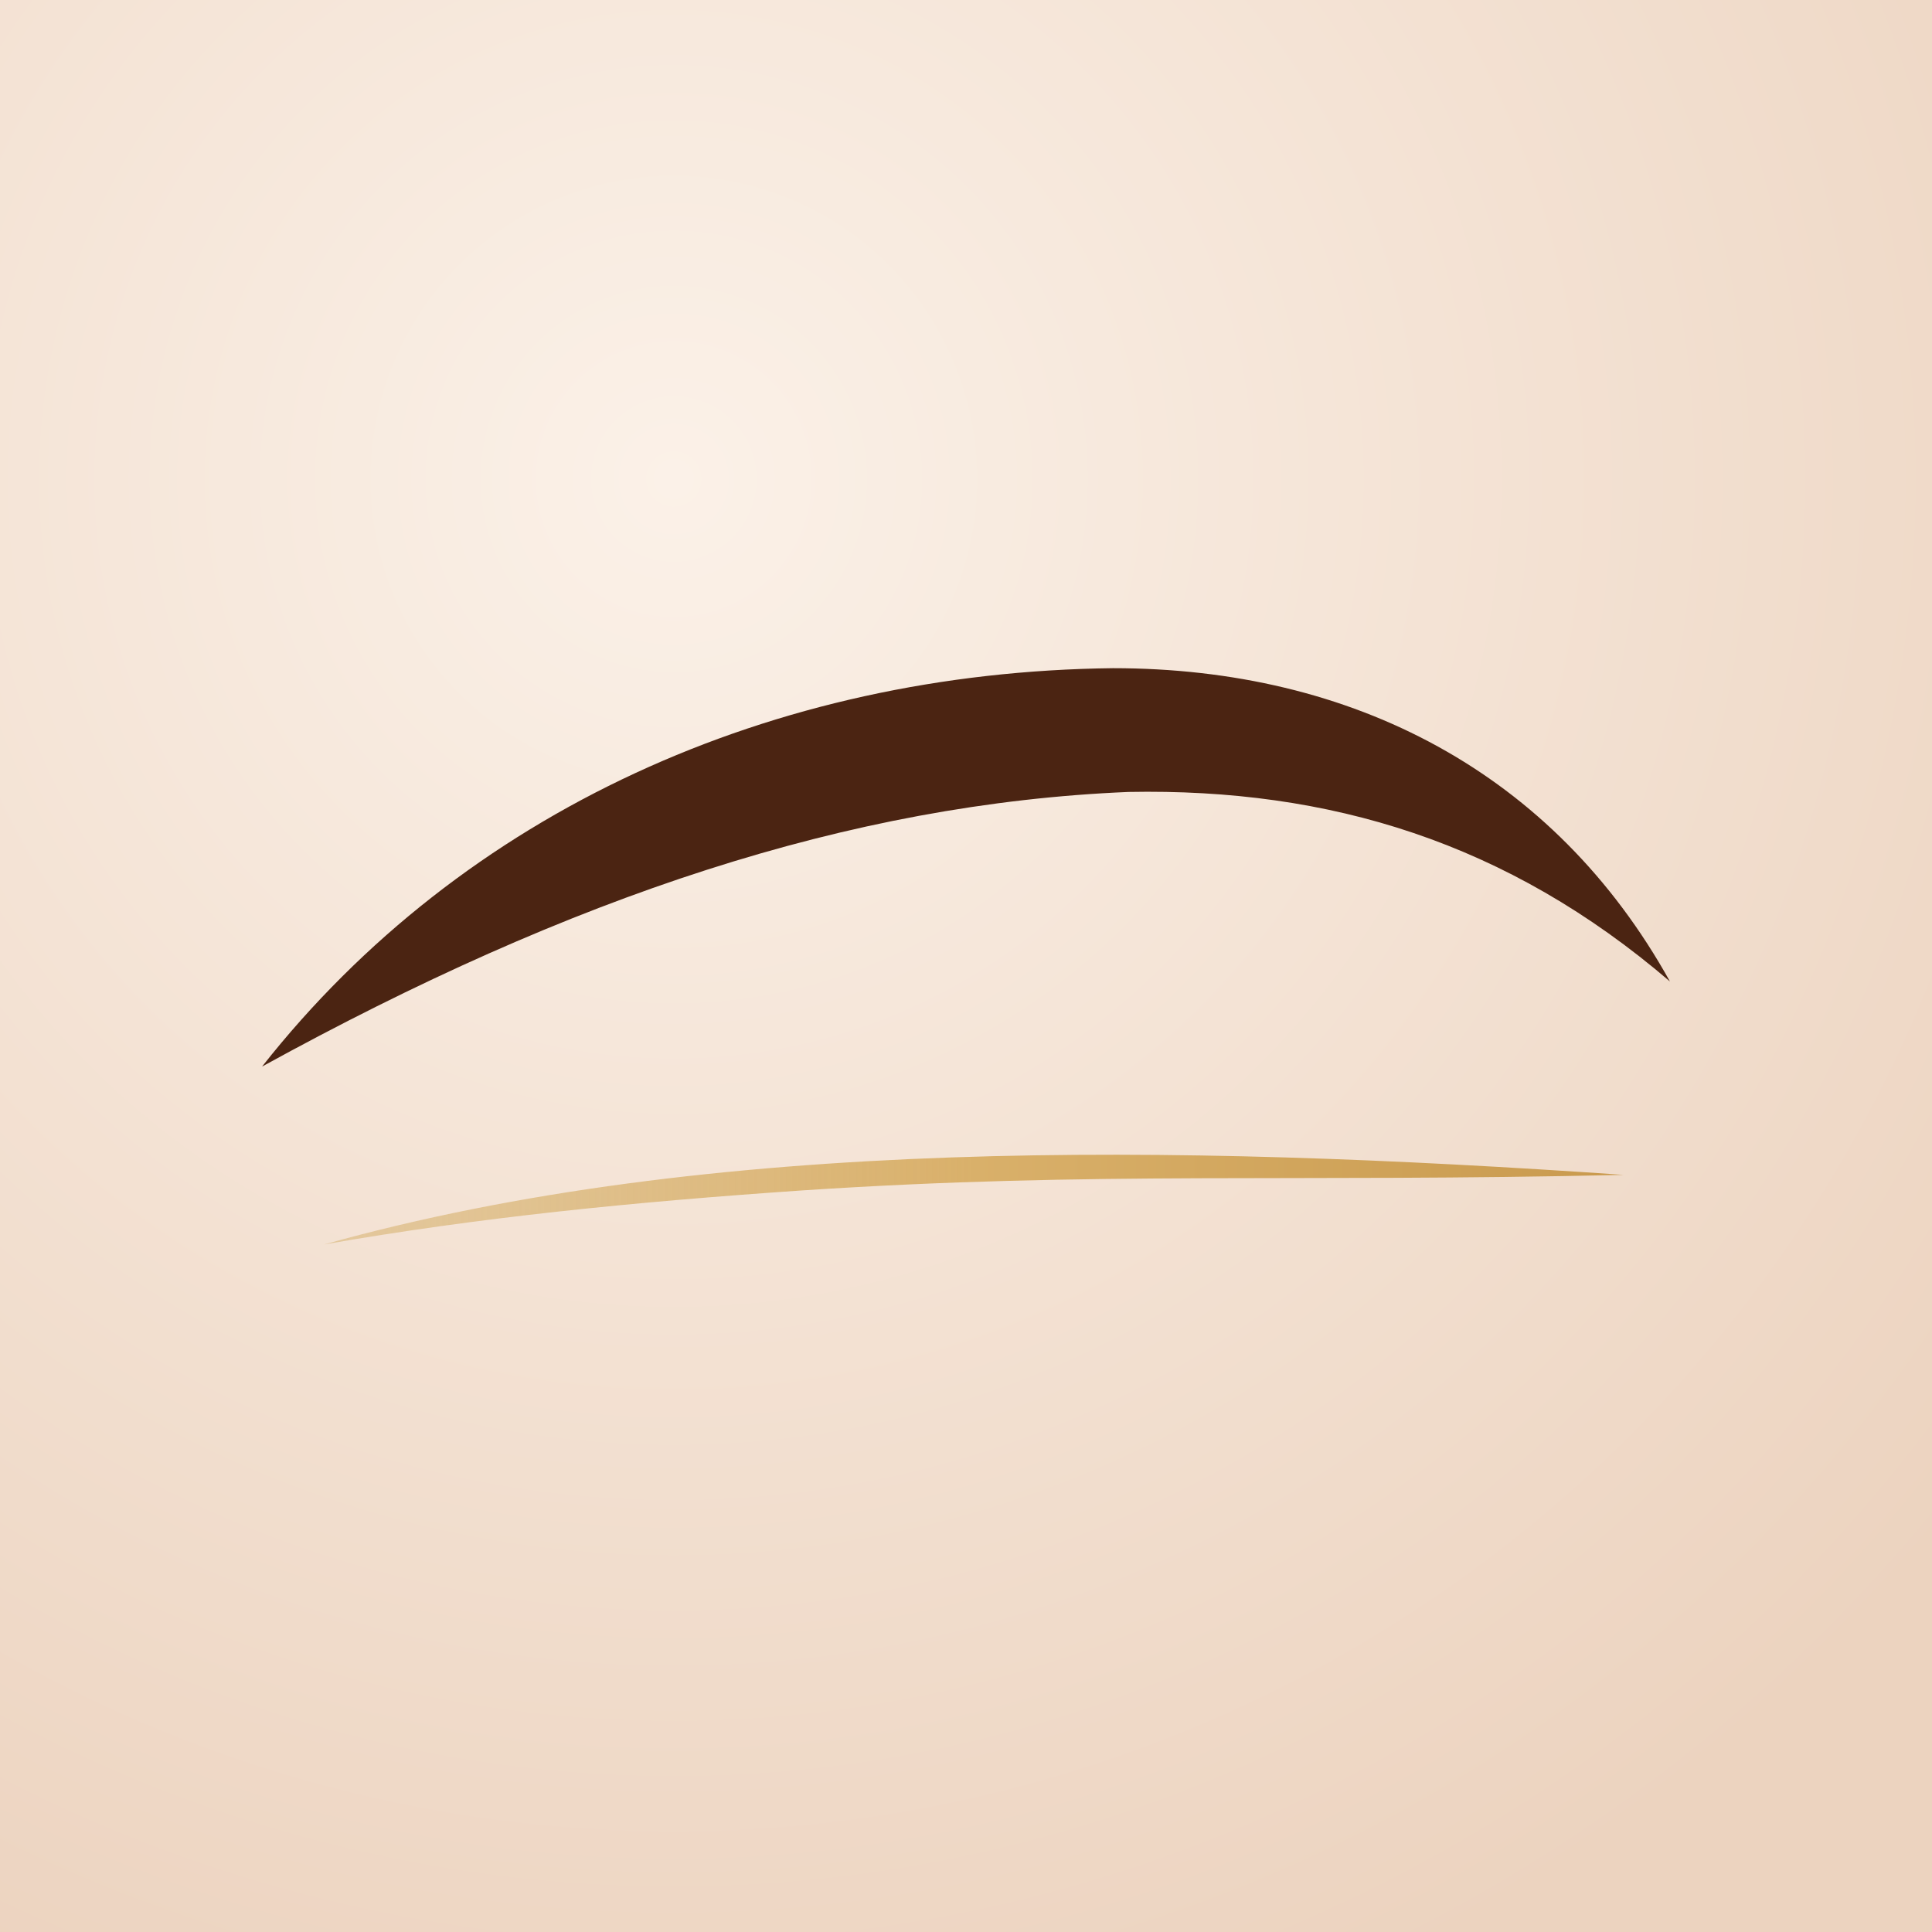
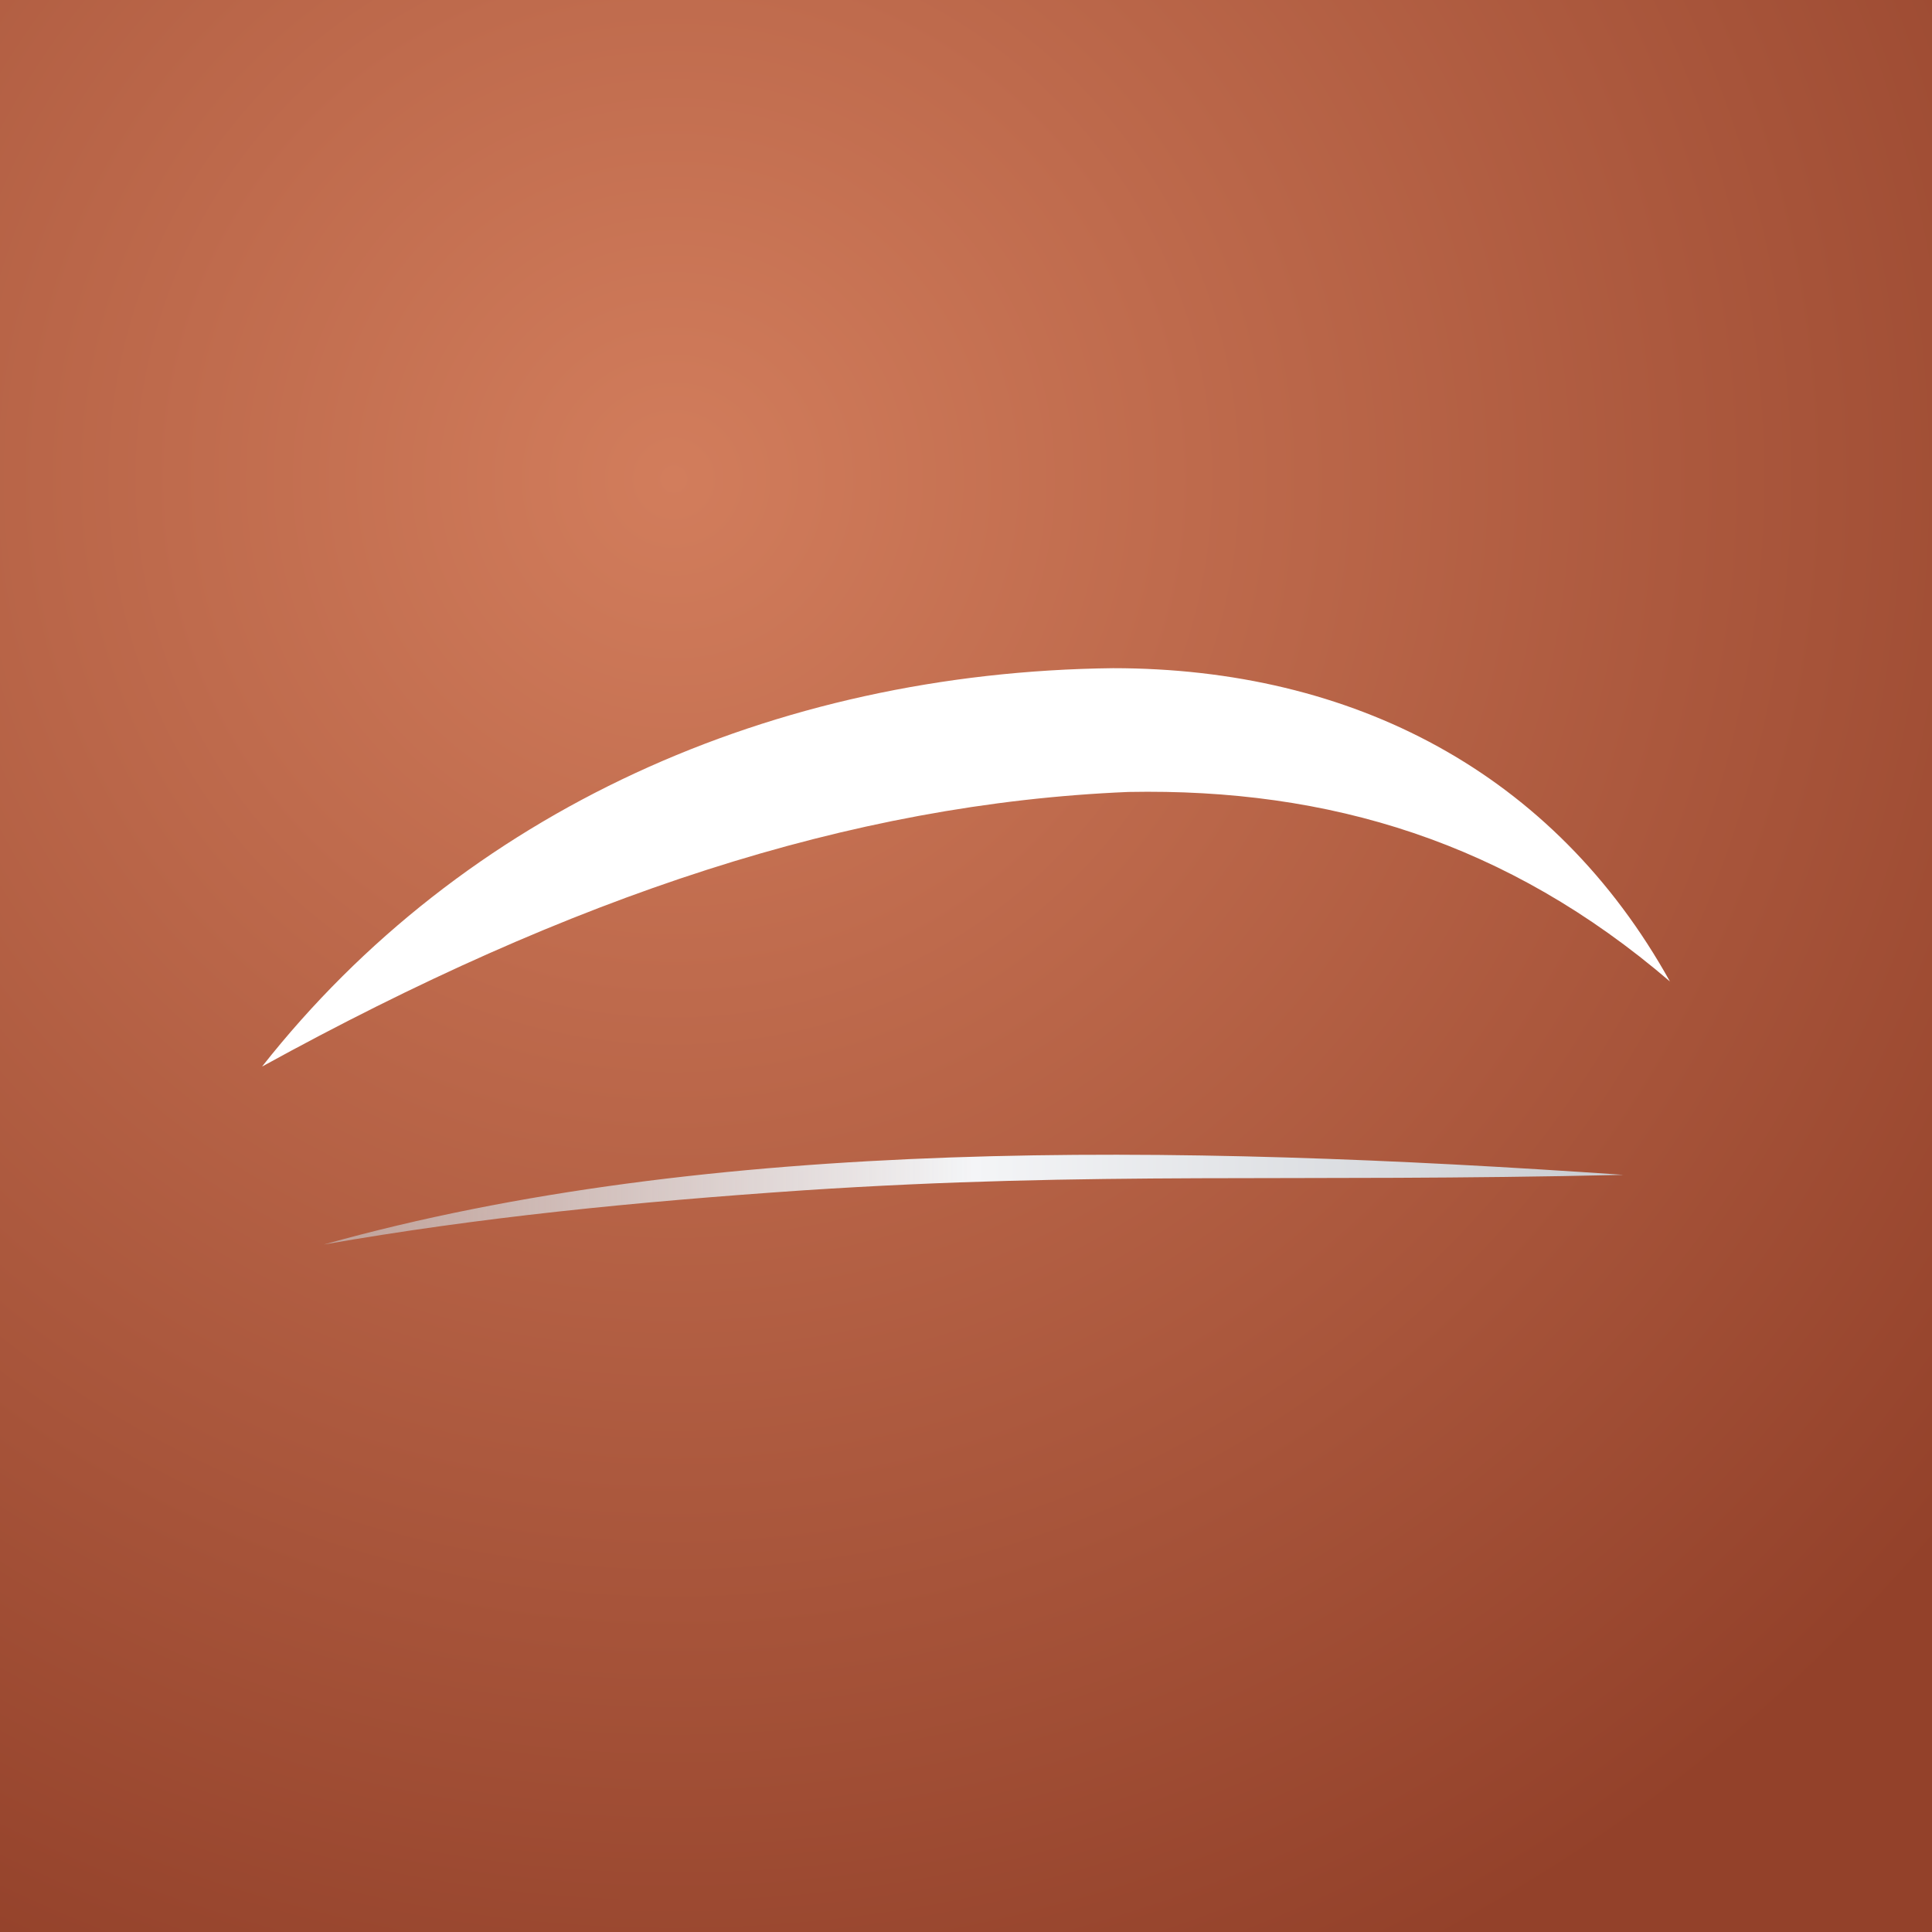
<svg xmlns="http://www.w3.org/2000/svg" viewBox="0 0 512 512">
  <defs>
    <radialGradient id="f" cx="35%" cy="25%" r="85%">
-       <stop offset="0" stop-color="#fbf1e8" />
-       <stop offset="1" stop-color="#ecd3bf" />
+       <stop offset="0" stop-color="#d27d5c" />
+       <stop offset="1" stop-color="#93412a" />
    </radialGradient>
    <linearGradient id="o" x1="0" x2="1">
-       <stop offset="0" stop-color="#d9b77a" stop-opacity=".6" />
-       <stop offset=".5" stop-color="#d9b06a" />
-       <stop offset="1" stop-color="#c99a4e" />
+       <stop offset="0" stop-color="#c9ccd1" stop-opacity=".6" />
+       <stop offset=".5" stop-color="#f4f5f7" />
+       <stop offset="1" stop-color="#c9ccd1" />
    </linearGradient>
  </defs>
  <rect width="512" height="512" fill="url(#f)" />
  <g transform="translate(256 256) scale(2.05) translate(-93 -40)">
-     <path d="M2 53 C28 20 68 2 112 1.5 C143 1.5 169 15 184 42 C163 24 140 17 114 17.5 C78 19 42 31 2 53 Z" fill="#4b2412" />
+     <path d="M2 53 C28 20 68 2 112 1.5 C143 1.5 169 15 184 42 C163 24 140 17 114 17.5 C78 19 42 31 2 53 Z" fill="#ffffff" />
    <path d="M10 76 C60 62 120 63 178 67 C135 68 110 66.5 72 69 C50 70.5 30 72.5 10 76 Z" fill="url(#o)" />
  </g>
</svg>
